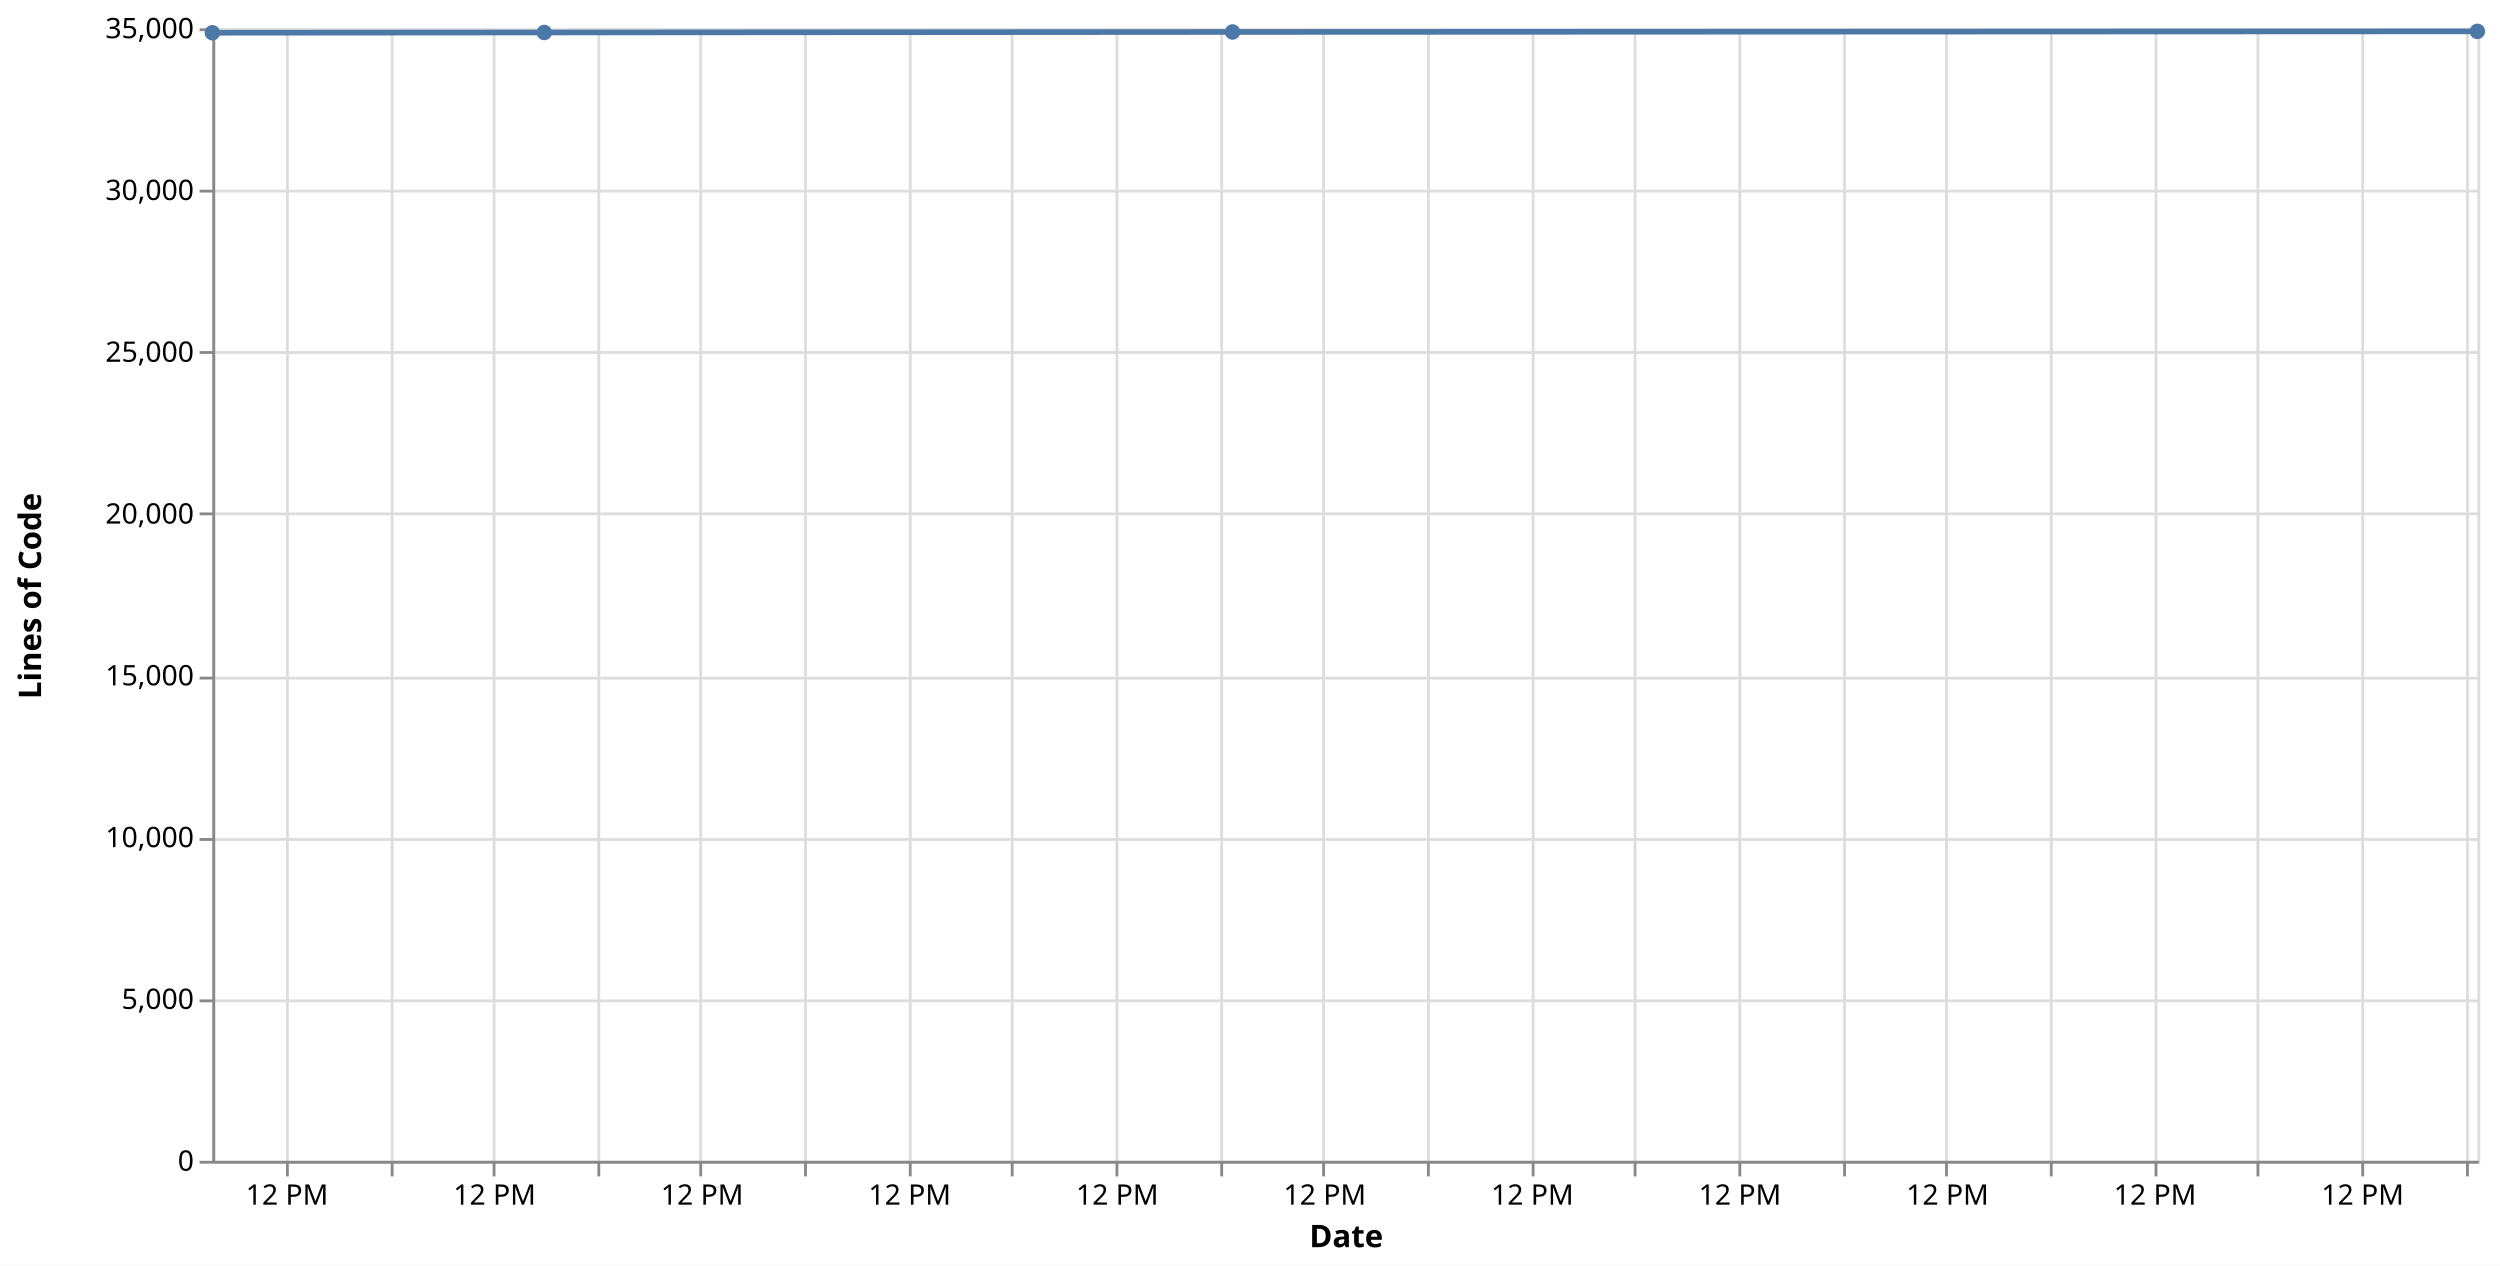
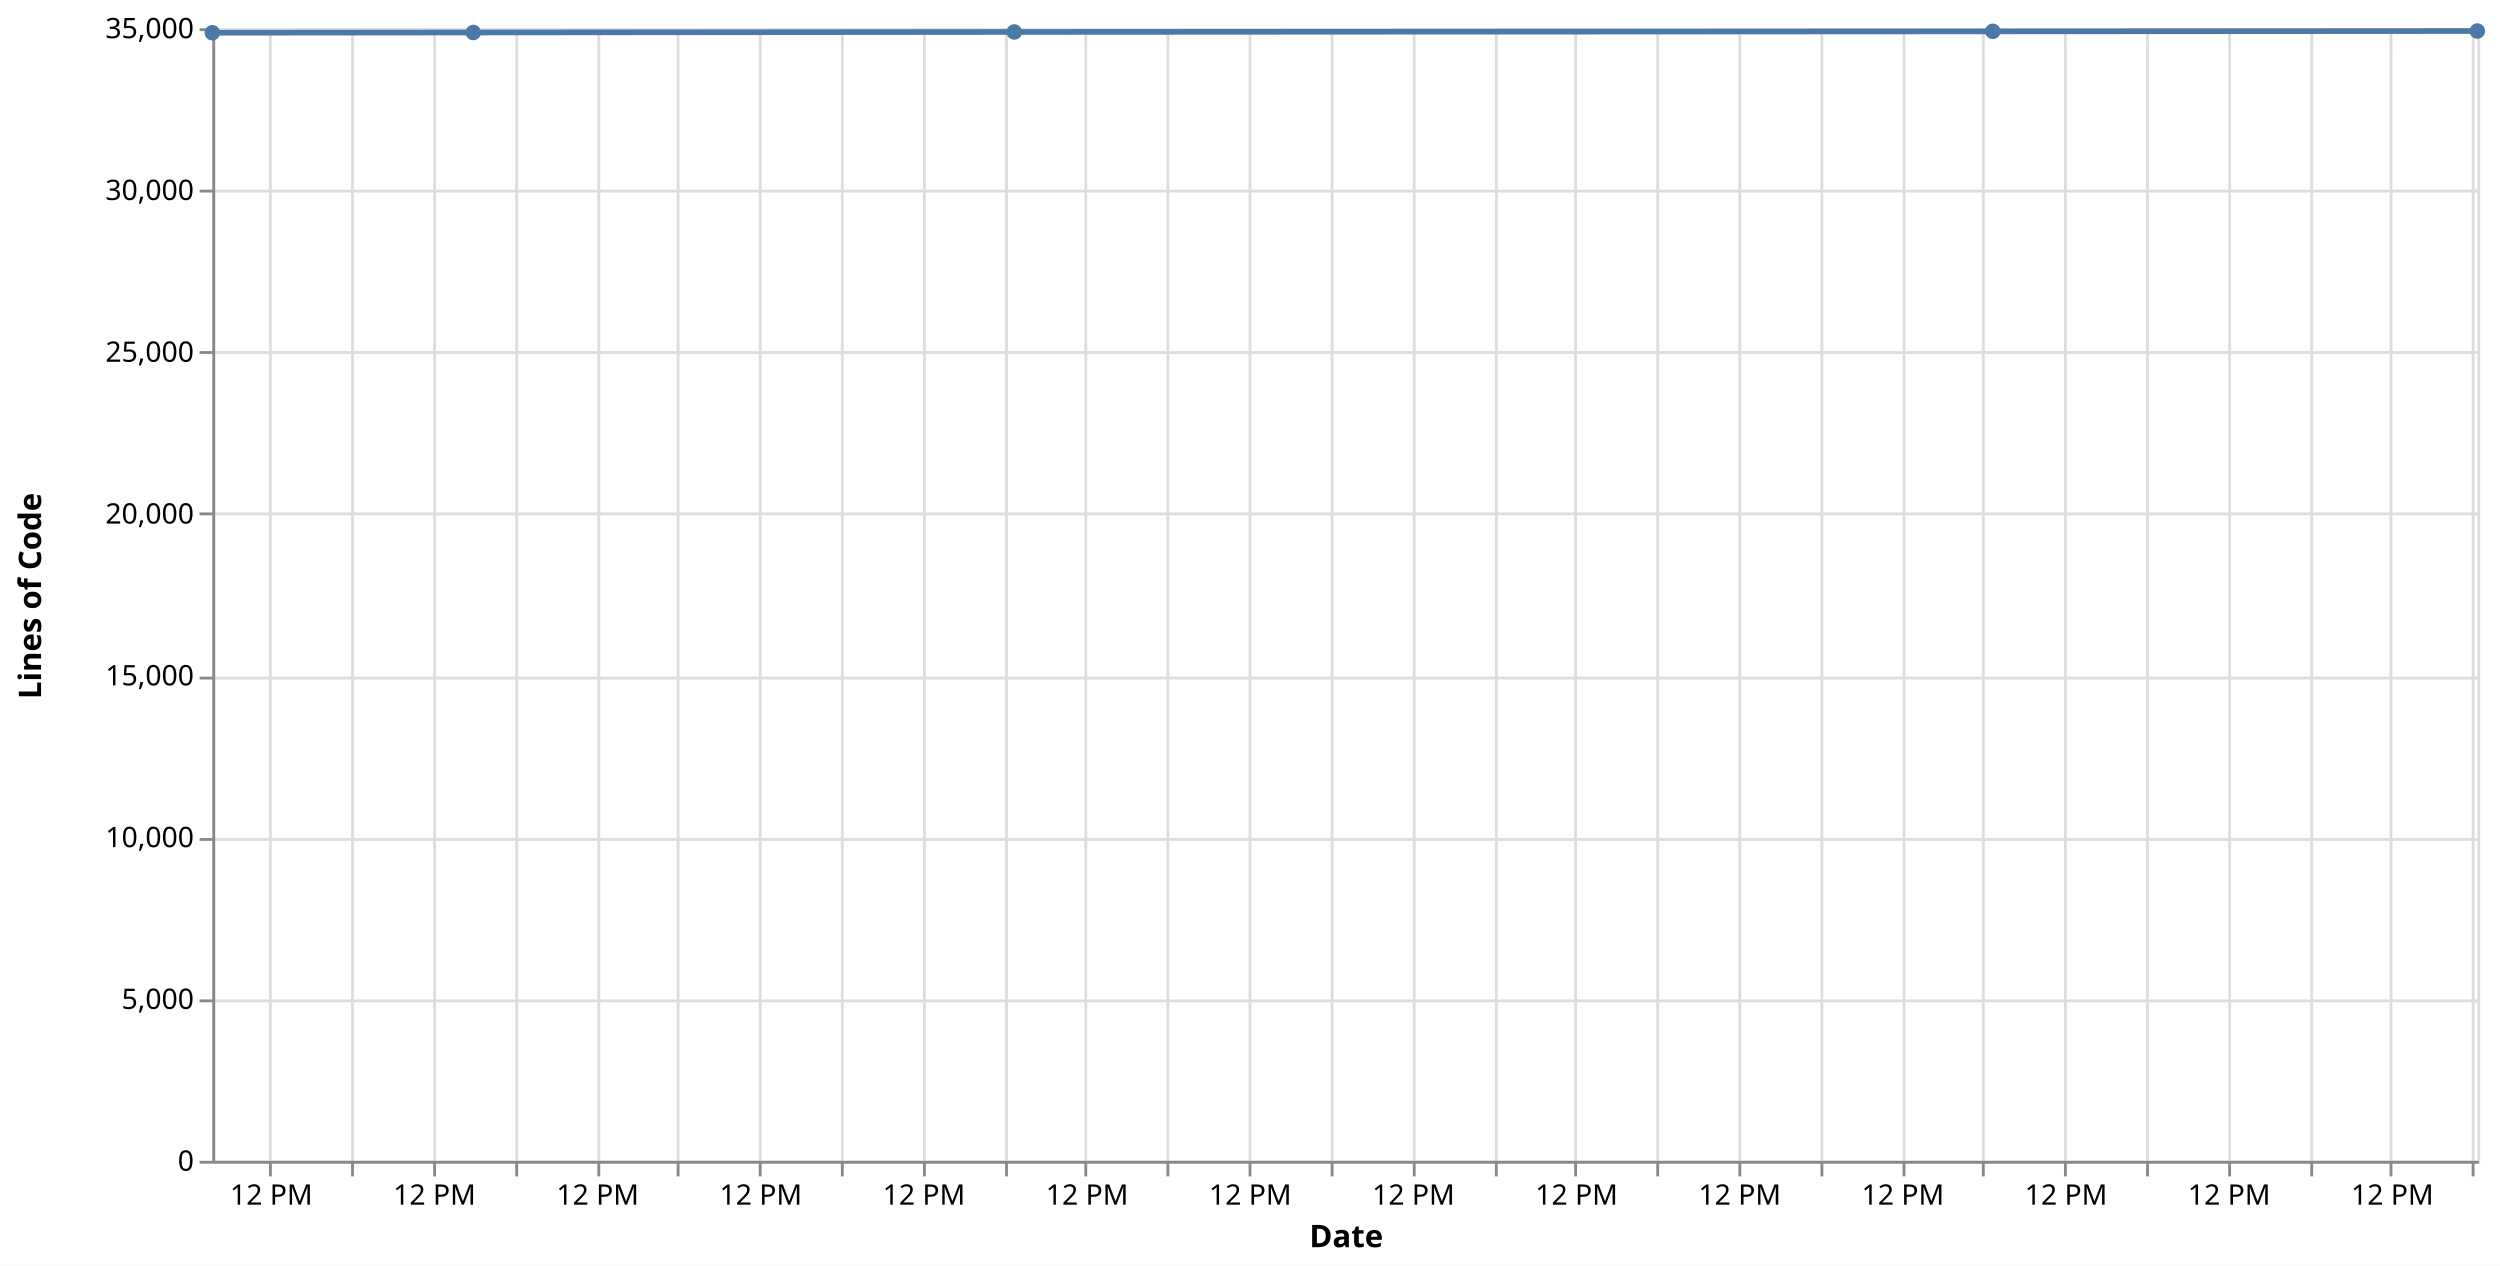
<svg xmlns="http://www.w3.org/2000/svg" version="1.1" class="marks" width="883" height="447" viewBox="0 0 883 447">
  <rect width="883" height="447" fill="white" />
  <g fill="none" stroke-miterlimit="10" transform="translate(75,10)">
    <g class="mark-group role-frame root" role="graphics-object" aria-roledescription="group mark container">
      <g transform="translate(0,0)">
        <path class="background" aria-hidden="true" d="M0.5,0.5h800v400h-800Z" stroke="#ddd" />
        <g>
          <g class="mark-group role-axis" aria-hidden="true">
            <g transform="translate(0.5,400.5)">
              <path class="background" aria-hidden="true" d="M0,0h0v0h0Z" pointer-events="none" />
              <g>
                <g class="mark-rule role-axis-grid" pointer-events="none">
-                   <line transform="translate(26,-400)" x2="0" y2="400" stroke="#ddd" stroke-width="1" opacity="1" />
-                   <line transform="translate(63,-400)" x2="0" y2="400" stroke="#ddd" stroke-width="1" opacity="1" />
-                   <line transform="translate(99,-400)" x2="0" y2="400" stroke="#ddd" stroke-width="1" opacity="1" />
+                   <line transform="translate(20,-400)" x2="0" y2="400" stroke="#ddd" stroke-width="1" opacity="1" />
+                   <line transform="translate(49,-400)" x2="0" y2="400" stroke="#ddd" stroke-width="1" opacity="1" />
+                   <line transform="translate(78,-400)" x2="0" y2="400" stroke="#ddd" stroke-width="1" opacity="1" />
+                   <line transform="translate(107,-400)" x2="0" y2="400" stroke="#ddd" stroke-width="1" opacity="1" />
                  <line transform="translate(136,-400)" x2="0" y2="400" stroke="#ddd" stroke-width="1" opacity="1" />
-                   <line transform="translate(172,-400)" x2="0" y2="400" stroke="#ddd" stroke-width="1" opacity="1" />
-                   <line transform="translate(209,-400)" x2="0" y2="400" stroke="#ddd" stroke-width="1" opacity="1" />
-                   <line transform="translate(246,-400)" x2="0" y2="400" stroke="#ddd" stroke-width="1" opacity="1" />
-                   <line transform="translate(282,-400)" x2="0" y2="400" stroke="#ddd" stroke-width="1" opacity="1" />
-                   <line transform="translate(319,-400)" x2="0" y2="400" stroke="#ddd" stroke-width="1" opacity="1" />
-                   <line transform="translate(356,-400)" x2="0" y2="400" stroke="#ddd" stroke-width="1" opacity="1" />
-                   <line transform="translate(392,-400)" x2="0" y2="400" stroke="#ddd" stroke-width="1" opacity="1" />
-                   <line transform="translate(429,-400)" x2="0" y2="400" stroke="#ddd" stroke-width="1" opacity="1" />
-                   <line transform="translate(466,-400)" x2="0" y2="400" stroke="#ddd" stroke-width="1" opacity="1" />
-                   <line transform="translate(502,-400)" x2="0" y2="400" stroke="#ddd" stroke-width="1" opacity="1" />
+                   <line transform="translate(164,-400)" x2="0" y2="400" stroke="#ddd" stroke-width="1" opacity="1" />
+                   <line transform="translate(193,-400)" x2="0" y2="400" stroke="#ddd" stroke-width="1" opacity="1" />
+                   <line transform="translate(222,-400)" x2="0" y2="400" stroke="#ddd" stroke-width="1" opacity="1" />
+                   <line transform="translate(251,-400)" x2="0" y2="400" stroke="#ddd" stroke-width="1" opacity="1" />
+                   <line transform="translate(280,-400)" x2="0" y2="400" stroke="#ddd" stroke-width="1" opacity="1" />
+                   <line transform="translate(308,-400)" x2="0" y2="400" stroke="#ddd" stroke-width="1" opacity="1" />
+                   <line transform="translate(337,-400)" x2="0" y2="400" stroke="#ddd" stroke-width="1" opacity="1" />
+                   <line transform="translate(366,-400)" x2="0" y2="400" stroke="#ddd" stroke-width="1" opacity="1" />
+                   <line transform="translate(395,-400)" x2="0" y2="400" stroke="#ddd" stroke-width="1" opacity="1" />
+                   <line transform="translate(424,-400)" x2="0" y2="400" stroke="#ddd" stroke-width="1" opacity="1" />
+                   <line transform="translate(453,-400)" x2="0" y2="400" stroke="#ddd" stroke-width="1" opacity="1" />
+                   <line transform="translate(481,-400)" x2="0" y2="400" stroke="#ddd" stroke-width="1" opacity="1" />
+                   <line transform="translate(510,-400)" x2="0" y2="400" stroke="#ddd" stroke-width="1" opacity="1" />
                  <line transform="translate(539,-400)" x2="0" y2="400" stroke="#ddd" stroke-width="1" opacity="1" />
-                   <line transform="translate(576,-400)" x2="0" y2="400" stroke="#ddd" stroke-width="1" opacity="1" />
-                   <line transform="translate(612,-400)" x2="0" y2="400" stroke="#ddd" stroke-width="1" opacity="1" />
-                   <line transform="translate(649,-400)" x2="0" y2="400" stroke="#ddd" stroke-width="1" opacity="1" />
-                   <line transform="translate(686,-400)" x2="0" y2="400" stroke="#ddd" stroke-width="1" opacity="1" />
-                   <line transform="translate(722,-400)" x2="0" y2="400" stroke="#ddd" stroke-width="1" opacity="1" />
-                   <line transform="translate(759,-400)" x2="0" y2="400" stroke="#ddd" stroke-width="1" opacity="1" />
-                   <line transform="translate(796,-400)" x2="0" y2="400" stroke="#ddd" stroke-width="1" opacity="1" />
+                   <line transform="translate(568,-400)" x2="0" y2="400" stroke="#ddd" stroke-width="1" opacity="1" />
+                   <line transform="translate(597,-400)" x2="0" y2="400" stroke="#ddd" stroke-width="1" opacity="1" />
+                   <line transform="translate(625,-400)" x2="0" y2="400" stroke="#ddd" stroke-width="1" opacity="1" />
+                   <line transform="translate(654,-400)" x2="0" y2="400" stroke="#ddd" stroke-width="1" opacity="1" />
+                   <line transform="translate(683,-400)" x2="0" y2="400" stroke="#ddd" stroke-width="1" opacity="1" />
+                   <line transform="translate(712,-400)" x2="0" y2="400" stroke="#ddd" stroke-width="1" opacity="1" />
+                   <line transform="translate(741,-400)" x2="0" y2="400" stroke="#ddd" stroke-width="1" opacity="1" />
+                   <line transform="translate(769,-400)" x2="0" y2="400" stroke="#ddd" stroke-width="1" opacity="1" />
+                   <line transform="translate(798,-400)" x2="0" y2="400" stroke="#ddd" stroke-width="1" opacity="1" />
                </g>
              </g>
              <path class="foreground" aria-hidden="true" d="" pointer-events="none" display="none" />
            </g>
          </g>
          <g class="mark-group role-axis" aria-hidden="true">
            <g transform="translate(0.5,0.5)">
              <path class="background" aria-hidden="true" d="M0,0h0v0h0Z" pointer-events="none" />
              <g>
                <g class="mark-rule role-axis-grid" pointer-events="none">
                  <line transform="translate(0,400)" x2="800" y2="0" stroke="#ddd" stroke-width="1" opacity="1" />
                  <line transform="translate(0,343)" x2="800" y2="0" stroke="#ddd" stroke-width="1" opacity="1" />
                  <line transform="translate(0,286)" x2="800" y2="0" stroke="#ddd" stroke-width="1" opacity="1" />
                  <line transform="translate(0,229)" x2="800" y2="0" stroke="#ddd" stroke-width="1" opacity="1" />
                  <line transform="translate(0,171)" x2="800" y2="0" stroke="#ddd" stroke-width="1" opacity="1" />
                  <line transform="translate(0,114)" x2="800" y2="0" stroke="#ddd" stroke-width="1" opacity="1" />
                  <line transform="translate(0,57)" x2="800" y2="0" stroke="#ddd" stroke-width="1" opacity="1" />
                  <line transform="translate(0,0)" x2="800" y2="0" stroke="#ddd" stroke-width="1" opacity="1" />
                </g>
              </g>
              <path class="foreground" aria-hidden="true" d="" pointer-events="none" display="none" />
            </g>
          </g>
-           <g class="mark-group role-axis" role="graphics-symbol" aria-roledescription="axis" aria-label="X-axis titled 'Date' for a time scale with values from Monday, 22 December 2025, 3:31:40 AM to Friday, 02 January 2026, 1:25:48 AM">
+           <g class="mark-group role-axis" role="graphics-symbol" aria-roledescription="axis" aria-label="X-axis titled 'Date' for a time scale with values from Monday, 22 December 2025, 3:31:40 AM to Monday, 05 January 2026, 12:42:36 AM">
            <g transform="translate(0.5,400.5)">
              <path class="background" aria-hidden="true" d="M0,0h0v0h0Z" pointer-events="none" />
              <g>
                <g class="mark-rule role-axis-tick" pointer-events="none">
-                   <line transform="translate(26,0)" x2="0" y2="5" stroke="#888" stroke-width="1" opacity="1" />
-                   <line transform="translate(63,0)" x2="0" y2="5" stroke="#888" stroke-width="1" opacity="1" />
-                   <line transform="translate(99,0)" x2="0" y2="5" stroke="#888" stroke-width="1" opacity="1" />
+                   <line transform="translate(20,0)" x2="0" y2="5" stroke="#888" stroke-width="1" opacity="1" />
+                   <line transform="translate(49,0)" x2="0" y2="5" stroke="#888" stroke-width="1" opacity="1" />
+                   <line transform="translate(78,0)" x2="0" y2="5" stroke="#888" stroke-width="1" opacity="1" />
+                   <line transform="translate(107,0)" x2="0" y2="5" stroke="#888" stroke-width="1" opacity="1" />
                  <line transform="translate(136,0)" x2="0" y2="5" stroke="#888" stroke-width="1" opacity="1" />
-                   <line transform="translate(172,0)" x2="0" y2="5" stroke="#888" stroke-width="1" opacity="1" />
-                   <line transform="translate(209,0)" x2="0" y2="5" stroke="#888" stroke-width="1" opacity="1" />
-                   <line transform="translate(246,0)" x2="0" y2="5" stroke="#888" stroke-width="1" opacity="1" />
-                   <line transform="translate(282,0)" x2="0" y2="5" stroke="#888" stroke-width="1" opacity="1" />
-                   <line transform="translate(319,0)" x2="0" y2="5" stroke="#888" stroke-width="1" opacity="1" />
-                   <line transform="translate(356,0)" x2="0" y2="5" stroke="#888" stroke-width="1" opacity="1" />
-                   <line transform="translate(392,0)" x2="0" y2="5" stroke="#888" stroke-width="1" opacity="1" />
-                   <line transform="translate(429,0)" x2="0" y2="5" stroke="#888" stroke-width="1" opacity="1" />
-                   <line transform="translate(466,0)" x2="0" y2="5" stroke="#888" stroke-width="1" opacity="1" />
-                   <line transform="translate(502,0)" x2="0" y2="5" stroke="#888" stroke-width="1" opacity="1" />
+                   <line transform="translate(164,0)" x2="0" y2="5" stroke="#888" stroke-width="1" opacity="1" />
+                   <line transform="translate(193,0)" x2="0" y2="5" stroke="#888" stroke-width="1" opacity="1" />
+                   <line transform="translate(222,0)" x2="0" y2="5" stroke="#888" stroke-width="1" opacity="1" />
+                   <line transform="translate(251,0)" x2="0" y2="5" stroke="#888" stroke-width="1" opacity="1" />
+                   <line transform="translate(280,0)" x2="0" y2="5" stroke="#888" stroke-width="1" opacity="1" />
+                   <line transform="translate(308,0)" x2="0" y2="5" stroke="#888" stroke-width="1" opacity="1" />
+                   <line transform="translate(337,0)" x2="0" y2="5" stroke="#888" stroke-width="1" opacity="1" />
+                   <line transform="translate(366,0)" x2="0" y2="5" stroke="#888" stroke-width="1" opacity="1" />
+                   <line transform="translate(395,0)" x2="0" y2="5" stroke="#888" stroke-width="1" opacity="1" />
+                   <line transform="translate(424,0)" x2="0" y2="5" stroke="#888" stroke-width="1" opacity="1" />
+                   <line transform="translate(453,0)" x2="0" y2="5" stroke="#888" stroke-width="1" opacity="1" />
+                   <line transform="translate(481,0)" x2="0" y2="5" stroke="#888" stroke-width="1" opacity="1" />
+                   <line transform="translate(510,0)" x2="0" y2="5" stroke="#888" stroke-width="1" opacity="1" />
                  <line transform="translate(539,0)" x2="0" y2="5" stroke="#888" stroke-width="1" opacity="1" />
-                   <line transform="translate(576,0)" x2="0" y2="5" stroke="#888" stroke-width="1" opacity="1" />
-                   <line transform="translate(612,0)" x2="0" y2="5" stroke="#888" stroke-width="1" opacity="1" />
-                   <line transform="translate(649,0)" x2="0" y2="5" stroke="#888" stroke-width="1" opacity="1" />
-                   <line transform="translate(686,0)" x2="0" y2="5" stroke="#888" stroke-width="1" opacity="1" />
-                   <line transform="translate(722,0)" x2="0" y2="5" stroke="#888" stroke-width="1" opacity="1" />
-                   <line transform="translate(759,0)" x2="0" y2="5" stroke="#888" stroke-width="1" opacity="1" />
-                   <line transform="translate(796,0)" x2="0" y2="5" stroke="#888" stroke-width="1" opacity="1" />
+                   <line transform="translate(568,0)" x2="0" y2="5" stroke="#888" stroke-width="1" opacity="1" />
+                   <line transform="translate(597,0)" x2="0" y2="5" stroke="#888" stroke-width="1" opacity="1" />
+                   <line transform="translate(625,0)" x2="0" y2="5" stroke="#888" stroke-width="1" opacity="1" />
+                   <line transform="translate(654,0)" x2="0" y2="5" stroke="#888" stroke-width="1" opacity="1" />
+                   <line transform="translate(683,0)" x2="0" y2="5" stroke="#888" stroke-width="1" opacity="1" />
+                   <line transform="translate(712,0)" x2="0" y2="5" stroke="#888" stroke-width="1" opacity="1" />
+                   <line transform="translate(741,0)" x2="0" y2="5" stroke="#888" stroke-width="1" opacity="1" />
+                   <line transform="translate(769,0)" x2="0" y2="5" stroke="#888" stroke-width="1" opacity="1" />
+                   <line transform="translate(798,0)" x2="0" y2="5" stroke="#888" stroke-width="1" opacity="1" />
                </g>
                <g class="mark-text role-axis-label" pointer-events="none">
-                   <text text-anchor="middle" transform="translate(25.87904,15)" font-family="sans-serif" font-size="10px" fill="#000" opacity="1">12 PM</text>
-                   <text text-anchor="middle" transform="translate(62.53394,15)" font-family="sans-serif" font-size="10px" fill="#000" opacity="0">Tue 23</text>
-                   <text text-anchor="middle" transform="translate(99.18884,15)" font-family="sans-serif" font-size="10px" fill="#000" opacity="1">12 PM</text>
-                   <text text-anchor="middle" transform="translate(135.8437,15)" font-family="sans-serif" font-size="10px" fill="#000" opacity="0">Wed 24</text>
-                   <text text-anchor="middle" transform="translate(172.4986,15)" font-family="sans-serif" font-size="10px" fill="#000" opacity="1">12 PM</text>
-                   <text text-anchor="middle" transform="translate(209.1535,15)" font-family="sans-serif" font-size="10px" fill="#000" opacity="0">Thu 25</text>
-                   <text text-anchor="middle" transform="translate(245.8084,15)" font-family="sans-serif" font-size="10px" fill="#000" opacity="1">12 PM</text>
-                   <text text-anchor="middle" transform="translate(282.4633,15)" font-family="sans-serif" font-size="10px" fill="#000" opacity="0">Fri 26</text>
-                   <text text-anchor="middle" transform="translate(319.1182,15)" font-family="sans-serif" font-size="10px" fill="#000" opacity="1">12 PM</text>
-                   <text text-anchor="middle" transform="translate(355.7731,15)" font-family="sans-serif" font-size="10px" fill="#000" opacity="0">Sat 27</text>
-                   <text text-anchor="middle" transform="translate(392.428,15)" font-family="sans-serif" font-size="10px" fill="#000" opacity="1">12 PM</text>
-                   <text text-anchor="middle" transform="translate(429.0829,15)" font-family="sans-serif" font-size="10px" fill="#000" opacity="0">Dec 28</text>
-                   <text text-anchor="middle" transform="translate(465.7378,15)" font-family="sans-serif" font-size="10px" fill="#000" opacity="1">12 PM</text>
-                   <text text-anchor="middle" transform="translate(502.3928,15)" font-family="sans-serif" font-size="10px" fill="#000" opacity="0">Mon 29</text>
-                   <text text-anchor="middle" transform="translate(539.0477,15)" font-family="sans-serif" font-size="10px" fill="#000" opacity="1">12 PM</text>
-                   <text text-anchor="middle" transform="translate(575.7026,15)" font-family="sans-serif" font-size="10px" fill="#000" opacity="0">Tue 30</text>
-                   <text text-anchor="middle" transform="translate(612.3575,15)" font-family="sans-serif" font-size="10px" fill="#000" opacity="1">12 PM</text>
-                   <text text-anchor="middle" transform="translate(649.0124,15)" font-family="sans-serif" font-size="10px" fill="#000" opacity="0">Wed 31</text>
-                   <text text-anchor="middle" transform="translate(685.6673,15)" font-family="sans-serif" font-size="10px" fill="#000" opacity="1">12 PM</text>
-                   <text text-anchor="middle" transform="translate(722.3222,15)" font-family="sans-serif" font-size="10px" fill="#000" opacity="0">2026</text>
-                   <text text-anchor="middle" transform="translate(758.9771,15)" font-family="sans-serif" font-size="10px" fill="#000" opacity="1">12 PM</text>
-                   <text text-anchor="middle" transform="translate(795.632,15)" font-family="sans-serif" font-size="10px" fill="#000" opacity="0">Fri 02</text>
+                   <text text-anchor="middle" transform="translate(20.34256,15)" font-family="sans-serif" font-size="10px" fill="#000" opacity="1">12 PM</text>
+                   <text text-anchor="middle" transform="translate(49.15562,15)" font-family="sans-serif" font-size="10px" fill="#000" opacity="0">Tue 23</text>
+                   <text text-anchor="middle" transform="translate(77.96868,15)" font-family="sans-serif" font-size="10px" fill="#000" opacity="1">12 PM</text>
+                   <text text-anchor="middle" transform="translate(106.7817,15)" font-family="sans-serif" font-size="10px" fill="#000" opacity="0">Wed 24</text>
+                   <text text-anchor="middle" transform="translate(135.5948,15)" font-family="sans-serif" font-size="10px" fill="#000" opacity="1">12 PM</text>
+                   <text text-anchor="middle" transform="translate(164.4079,15)" font-family="sans-serif" font-size="10px" fill="#000" opacity="0">Thu 25</text>
+                   <text text-anchor="middle" transform="translate(193.2209,15)" font-family="sans-serif" font-size="10px" fill="#000" opacity="1">12 PM</text>
+                   <text text-anchor="middle" transform="translate(222.034,15)" font-family="sans-serif" font-size="10px" fill="#000" opacity="0">Fri 26</text>
+                   <text text-anchor="middle" transform="translate(250.8471,15)" font-family="sans-serif" font-size="10px" fill="#000" opacity="1">12 PM</text>
+                   <text text-anchor="middle" transform="translate(279.6601,15)" font-family="sans-serif" font-size="10px" fill="#000" opacity="0">Sat 27</text>
+                   <text text-anchor="middle" transform="translate(308.4732,15)" font-family="sans-serif" font-size="10px" fill="#000" opacity="1">12 PM</text>
+                   <text text-anchor="middle" transform="translate(337.2862,15)" font-family="sans-serif" font-size="10px" fill="#000" opacity="0">Dec 28</text>
+                   <text text-anchor="middle" transform="translate(366.0993,15)" font-family="sans-serif" font-size="10px" fill="#000" opacity="1">12 PM</text>
+                   <text text-anchor="middle" transform="translate(394.9124,15)" font-family="sans-serif" font-size="10px" fill="#000" opacity="0">Mon 29</text>
+                   <text text-anchor="middle" transform="translate(423.7254,15)" font-family="sans-serif" font-size="10px" fill="#000" opacity="1">12 PM</text>
+                   <text text-anchor="middle" transform="translate(452.5385,15)" font-family="sans-serif" font-size="10px" fill="#000" opacity="0">Tue 30</text>
+                   <text text-anchor="middle" transform="translate(481.3515,15)" font-family="sans-serif" font-size="10px" fill="#000" opacity="1">12 PM</text>
+                   <text text-anchor="middle" transform="translate(510.1646,15)" font-family="sans-serif" font-size="10px" fill="#000" opacity="0">Wed 31</text>
+                   <text text-anchor="middle" transform="translate(538.9777,15)" font-family="sans-serif" font-size="10px" fill="#000" opacity="1">12 PM</text>
+                   <text text-anchor="middle" transform="translate(567.7907,15)" font-family="sans-serif" font-size="10px" fill="#000" opacity="0">2026</text>
+                   <text text-anchor="middle" transform="translate(596.6038,15)" font-family="sans-serif" font-size="10px" fill="#000" opacity="1">12 PM</text>
+                   <text text-anchor="middle" transform="translate(625.4169,15)" font-family="sans-serif" font-size="10px" fill="#000" opacity="0">Fri 02</text>
+                   <text text-anchor="middle" transform="translate(654.2299,15)" font-family="sans-serif" font-size="10px" fill="#000" opacity="1">12 PM</text>
+                   <text text-anchor="middle" transform="translate(683.043,15)" font-family="sans-serif" font-size="10px" fill="#000" opacity="0">Sat 03</text>
+                   <text text-anchor="middle" transform="translate(711.856,15)" font-family="sans-serif" font-size="10px" fill="#000" opacity="1">12 PM</text>
+                   <text text-anchor="middle" transform="translate(740.6691,15)" font-family="sans-serif" font-size="10px" fill="#000" opacity="0">Jan 04</text>
+                   <text text-anchor="middle" transform="translate(769.4822,15)" font-family="sans-serif" font-size="10px" fill="#000" opacity="1">12 PM</text>
+                   <text text-anchor="middle" transform="translate(798.2952,15)" font-family="sans-serif" font-size="10px" fill="#000" opacity="0">Mon 05</text>
                </g>
                <g class="mark-rule role-axis-domain" pointer-events="none">
                  <line transform="translate(0,0)" x2="800" y2="0" stroke="#888" stroke-width="1" opacity="1" />
                </g>
                <g class="mark-text role-axis-title" pointer-events="none">
                  <text text-anchor="middle" transform="translate(400,30)" font-family="sans-serif" font-size="11px" font-weight="bold" fill="#000" opacity="1">Date</text>
                </g>
              </g>
              <path class="foreground" aria-hidden="true" d="" pointer-events="none" display="none" />
            </g>
          </g>
          <g class="mark-group role-axis" role="graphics-symbol" aria-roledescription="axis" aria-label="Y-axis titled 'Lines of Code' for a linear scale with values from 0 to 35,000">
            <g transform="translate(0.5,0.5)">
              <path class="background" aria-hidden="true" d="M0,0h0v0h0Z" pointer-events="none" />
              <g>
                <g class="mark-rule role-axis-tick" pointer-events="none">
                  <line transform="translate(0,400)" x2="-5" y2="0" stroke="#888" stroke-width="1" opacity="1" />
                  <line transform="translate(0,343)" x2="-5" y2="0" stroke="#888" stroke-width="1" opacity="1" />
                  <line transform="translate(0,286)" x2="-5" y2="0" stroke="#888" stroke-width="1" opacity="1" />
                  <line transform="translate(0,229)" x2="-5" y2="0" stroke="#888" stroke-width="1" opacity="1" />
                  <line transform="translate(0,171)" x2="-5" y2="0" stroke="#888" stroke-width="1" opacity="1" />
                  <line transform="translate(0,114)" x2="-5" y2="0" stroke="#888" stroke-width="1" opacity="1" />
                  <line transform="translate(0,57)" x2="-5" y2="0" stroke="#888" stroke-width="1" opacity="1" />
                  <line transform="translate(0,0)" x2="-5" y2="0" stroke="#888" stroke-width="1" opacity="1" />
                </g>
                <g class="mark-text role-axis-label" pointer-events="none">
                  <text text-anchor="end" transform="translate(-7,403)" font-family="sans-serif" font-size="10px" fill="#000" opacity="1">0</text>
                  <text text-anchor="end" transform="translate(-7,345.8571)" font-family="sans-serif" font-size="10px" fill="#000" opacity="1">5,000</text>
                  <text text-anchor="end" transform="translate(-7,288.7143)" font-family="sans-serif" font-size="10px" fill="#000" opacity="1">10,000</text>
                  <text text-anchor="end" transform="translate(-7,231.5714)" font-family="sans-serif" font-size="10px" fill="#000" opacity="1">15,000</text>
                  <text text-anchor="end" transform="translate(-7,174.4286)" font-family="sans-serif" font-size="10px" fill="#000" opacity="1">20,000</text>
                  <text text-anchor="end" transform="translate(-7,117.2857)" font-family="sans-serif" font-size="10px" fill="#000" opacity="1">25,000</text>
                  <text text-anchor="end" transform="translate(-7,60.14286)" font-family="sans-serif" font-size="10px" fill="#000" opacity="1">30,000</text>
                  <text text-anchor="end" transform="translate(-7,3)" font-family="sans-serif" font-size="10px" fill="#000" opacity="1">35,000</text>
                </g>
                <g class="mark-rule role-axis-domain" pointer-events="none">
                  <line transform="translate(0,400)" x2="0" y2="-400" stroke="#888" stroke-width="1" opacity="1" />
                </g>
                <g class="mark-text role-axis-title" pointer-events="none">
                  <text text-anchor="middle" transform="translate(-59,200) rotate(-90) translate(0,-2)" font-family="sans-serif" font-size="11px" font-weight="bold" fill="#000" opacity="1">Lines of Code</text>
                </g>
              </g>
              <path class="foreground" aria-hidden="true" d="" pointer-events="none" display="none" />
            </g>
          </g>
          <g class="mark-line role-mark layer_0_marks" role="graphics-object" aria-roledescription="line mark container">
-             <path aria-label="Date: Dec 22, 2025; Lines of Code: 34863; Version: v2.0.2; LinesOfCode: 34863; Timestamp: Dec 22, 2025" role="graphics-symbol" aria-roledescription="line mark" d="M0,1.566L117.238,1.474L360.334,1.291L800,1.074" stroke="#4c78a8" stroke-width="2" />
+             <path aria-label="Date: Dec 22, 2025; Lines of Code: 34863; Version: v2.0.2; LinesOfCode: 34863; Timestamp: Dec 22, 2025" role="graphics-symbol" aria-roledescription="line mark" d="M0,1.566L92.156,1.474L283.245,1.291L628.85,1.074L800,0.96" stroke="#4c78a8" stroke-width="2" />
          </g>
          <g class="mark-symbol role-mark layer_1_marks" role="graphics-object" aria-roledescription="symbol mark container">
            <path aria-label="Date: Dec 22, 2025; Lines of Code: 34863; Version: v2.0.2; LinesOfCode: 34863; Timestamp: Dec 22, 2025" role="graphics-symbol" aria-roledescription="point" transform="translate(0,1.565714)" d="M2.739,0A2.739,2.739,0,1,1,-2.739,0A2.739,2.739,0,1,1,2.739,0" fill="#4c78a8" stroke-width="2" opacity="1" />
-             <path aria-label="Date: Dec 23, 2025; Lines of Code: 34871; Version: v2.0.3; LinesOfCode: 34871; Timestamp: Dec 23, 2025" role="graphics-symbol" aria-roledescription="point" transform="translate(117.238,1.474286)" d="M2.739,0A2.739,2.739,0,1,1,-2.739,0A2.739,2.739,0,1,1,2.739,0" fill="#4c78a8" stroke-width="2" opacity="1" />
-             <path aria-label="Date: Dec 27, 2025; Lines of Code: 34887; Version: v2.0.4; LinesOfCode: 34887; Timestamp: Dec 27, 2025" role="graphics-symbol" aria-roledescription="point" transform="translate(360.3338,1.291429)" d="M2.739,0A2.739,2.739,0,1,1,-2.739,0A2.739,2.739,0,1,1,2.739,0" fill="#4c78a8" stroke-width="2" opacity="1" />
-             <path aria-label="Date: Jan 02, 2026; Lines of Code: 34906; Version: v2.0.5; LinesOfCode: 34906; Timestamp: Jan 02, 2026" role="graphics-symbol" aria-roledescription="point" transform="translate(800,1.074286)" d="M2.739,0A2.739,2.739,0,1,1,-2.739,0A2.739,2.739,0,1,1,2.739,0" fill="#4c78a8" stroke-width="2" opacity="1" />
+             <path aria-label="Date: Dec 23, 2025; Lines of Code: 34871; Version: v2.0.3; LinesOfCode: 34871; Timestamp: Dec 23, 2025" role="graphics-symbol" aria-roledescription="point" transform="translate(92.15644,1.474286)" d="M2.739,0A2.739,2.739,0,1,1,-2.739,0A2.739,2.739,0,1,1,2.739,0" fill="#4c78a8" stroke-width="2" opacity="1" />
+             <path aria-label="Date: Dec 27, 2025; Lines of Code: 34887; Version: v2.0.4; LinesOfCode: 34887; Timestamp: Dec 27, 2025" role="graphics-symbol" aria-roledescription="point" transform="translate(283.2451,1.291429)" d="M2.739,0A2.739,2.739,0,1,1,-2.739,0A2.739,2.739,0,1,1,2.739,0" fill="#4c78a8" stroke-width="2" opacity="1" />
+             <path aria-label="Date: Jan 02, 2026; Lines of Code: 34906; Version: v2.0.5; LinesOfCode: 34906; Timestamp: Jan 02, 2026" role="graphics-symbol" aria-roledescription="point" transform="translate(628.8504,1.074286)" d="M2.739,0A2.739,2.739,0,1,1,-2.739,0A2.739,2.739,0,1,1,2.739,0" fill="#4c78a8" stroke-width="2" opacity="1" />
+             <path aria-label="Date: Jan 05, 2026; Lines of Code: 34916; Version: v2.0.6; LinesOfCode: 34916; Timestamp: Jan 05, 2026" role="graphics-symbol" aria-roledescription="point" transform="translate(800,0.96)" d="M2.739,0A2.739,2.739,0,1,1,-2.739,0A2.739,2.739,0,1,1,2.739,0" fill="#4c78a8" stroke-width="2" opacity="1" />
          </g>
        </g>
        <path class="foreground" aria-hidden="true" d="" display="none" />
      </g>
    </g>
  </g>
</svg>
